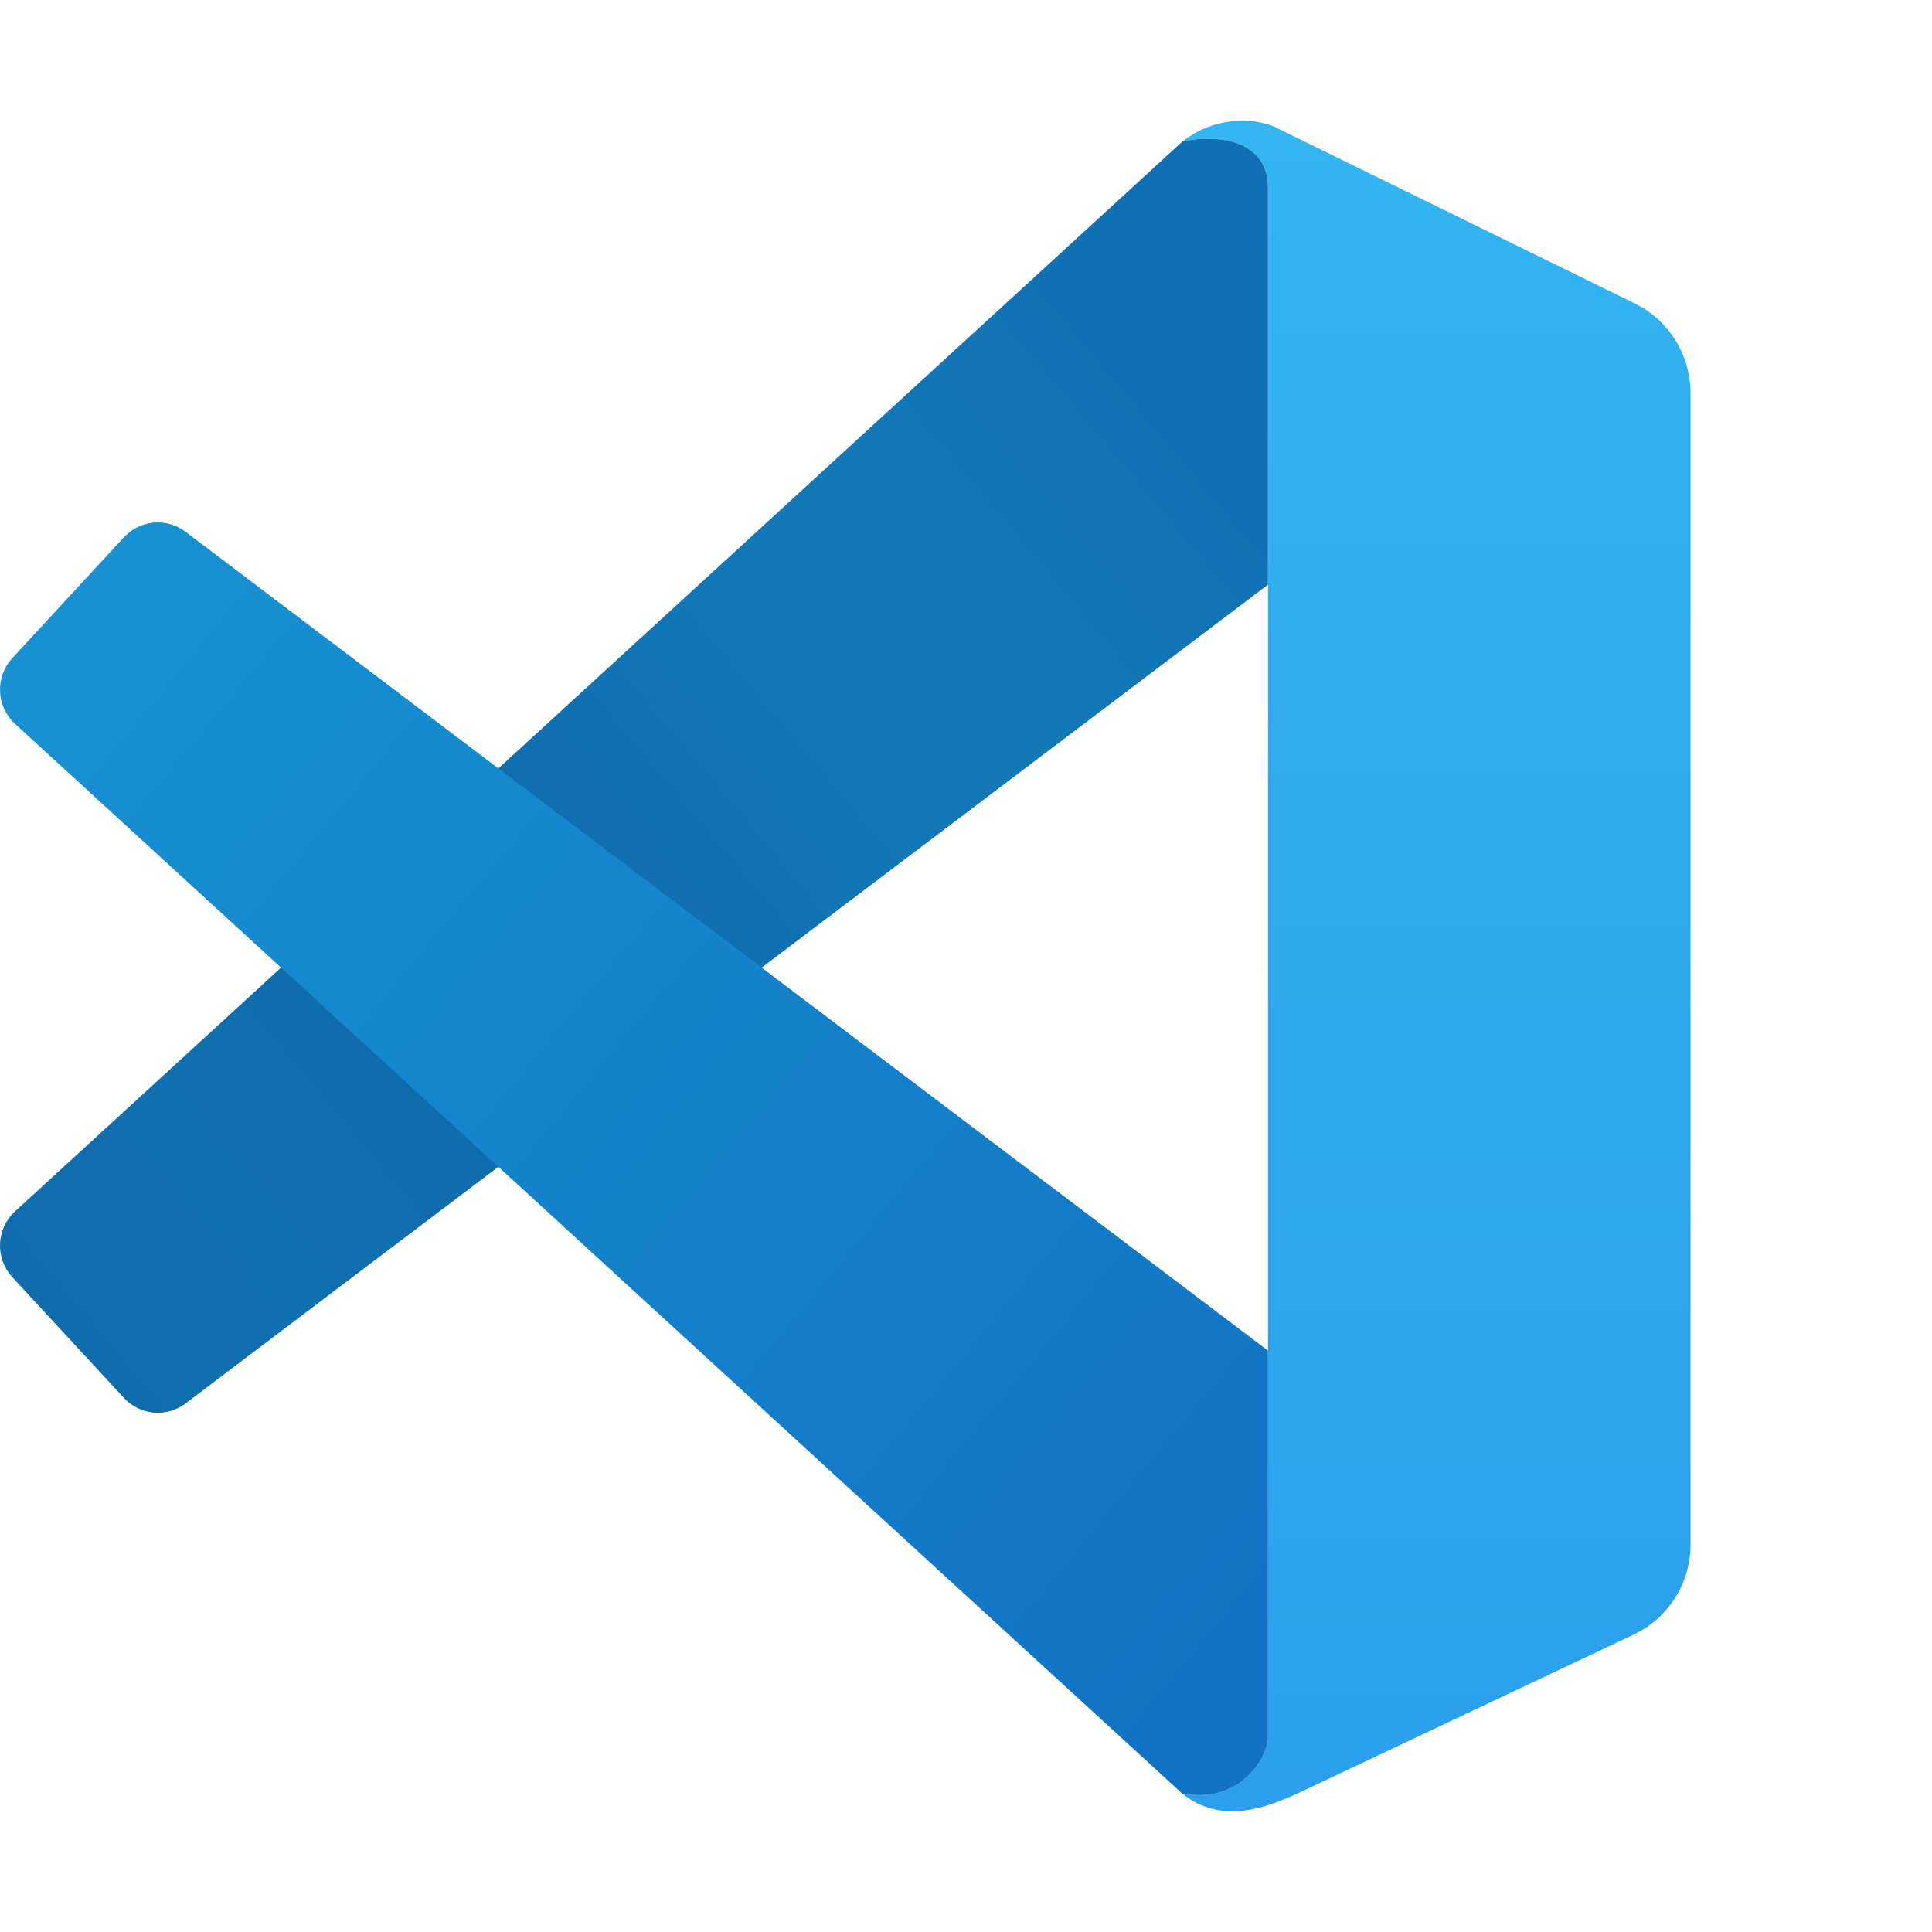
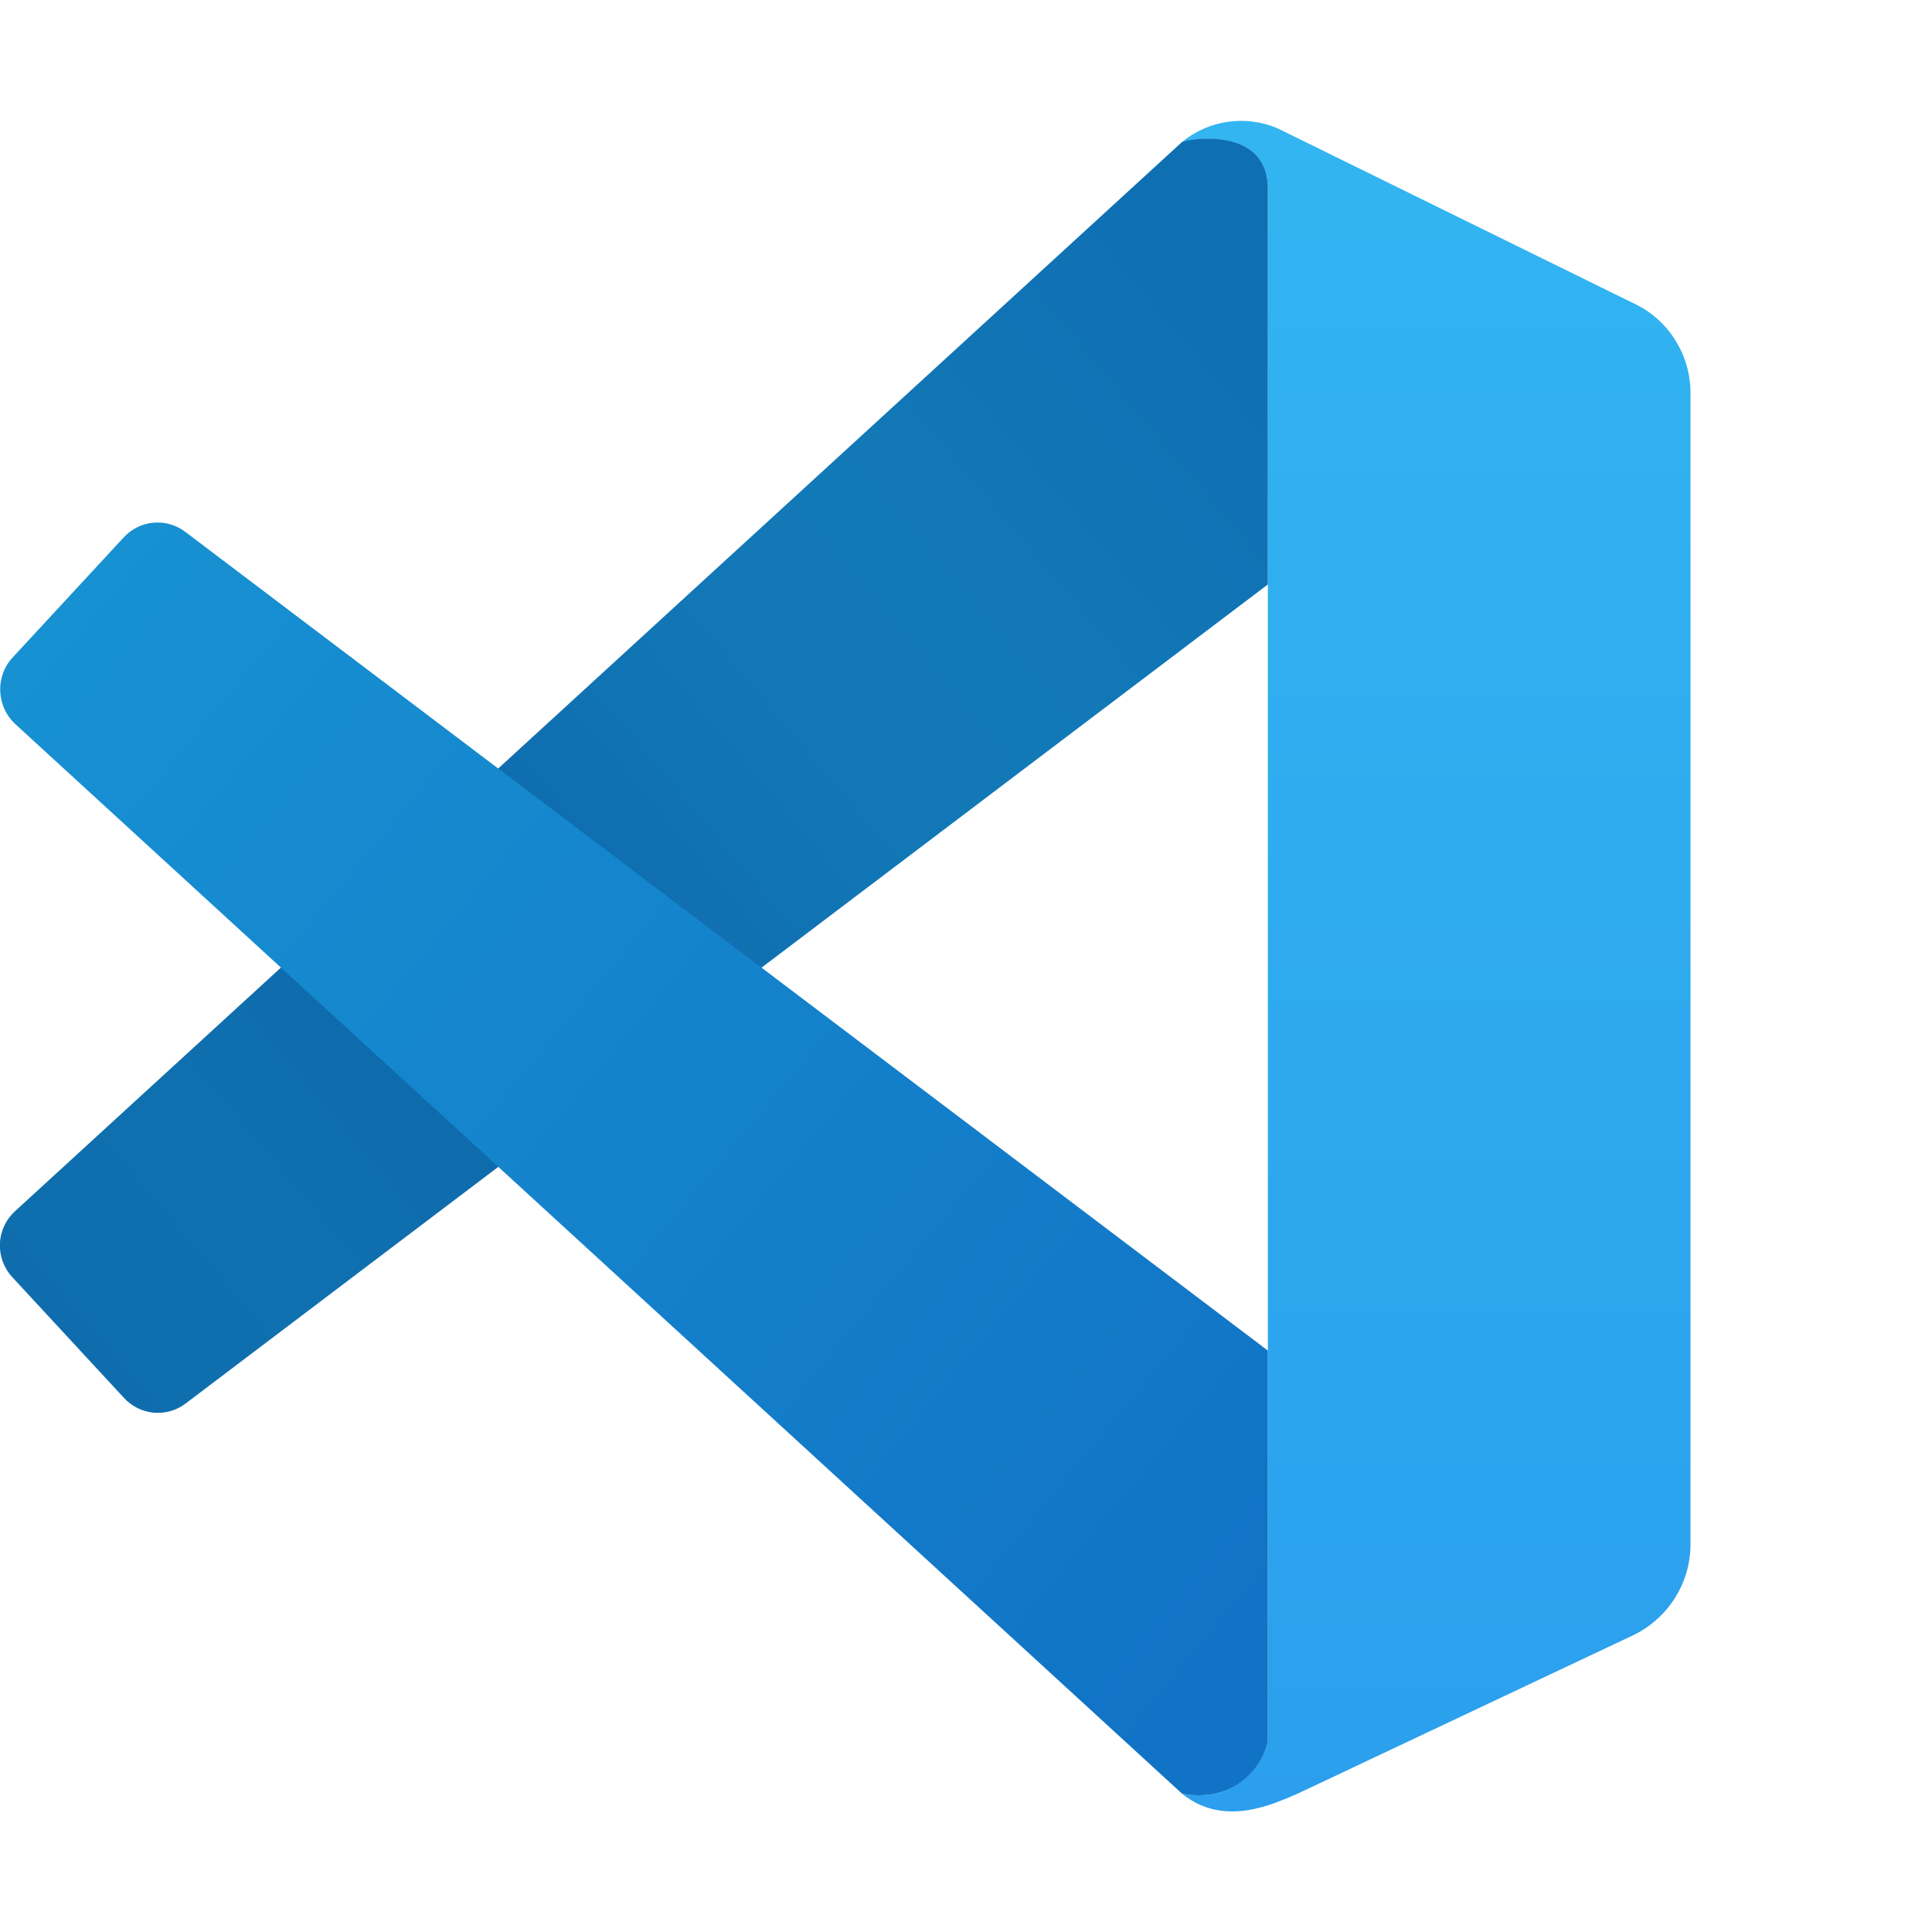
- <svg xmlns="http://www.w3.org/2000/svg" width="800px" height="800px" viewBox="0 0 32 32" fill="none">
-   <path d="M21.002 3.117C21.002 2.238 20.017 2.238 19.58 2.348C20.192 1.864 20.91 1.981 21.166 2.128L27.079 5.027C27.642 5.304 28 5.879 28 6.509V25.583C28 26.221 27.633 26.802 27.058 27.074L21.494 29.705C21.111 29.87 20.28 30.277 19.58 29.705C20.455 29.87 20.929 29.248 21.002 28.826V3.117Z" fill="url(#paint0_linear_87_8101)" />
-   <path d="M19.651 2.332C20.115 2.24 21.002 2.283 21.002 3.117V9.683L3.074 23.245C2.76 23.482 2.319 23.443 2.052 23.154L0.205 21.155C-0.085 20.842 -0.065 20.351 0.25 20.063L19.58 2.348L19.651 2.332Z" fill="url(#paint1_linear_87_8101)" />
-   <path d="M21.002 22.371L3.074 8.808C2.76 8.571 2.319 8.61 2.052 8.899L0.205 10.899C-0.085 11.212 -0.065 11.702 0.25 11.99L19.58 29.706C20.455 29.87 20.929 29.248 21.002 28.827V22.371Z" fill="url(#paint2_linear_87_8101)" />
+ <svg xmlns="http://www.w3.org/2000/svg" width="800" height="800" fill="none" viewBox="0 0 32 32">
+   <path fill="url(#a)" d="M21 3.12c0-.88-.98-.88-1.42-.77a1.54 1.54 0 0 1 1.59-.22l5.9 2.9c.57.27.93.85.93 1.48v19.07c0 .64-.37 1.22-.94 1.5l-5.57 2.63c-.38.16-1.21.57-1.91 0 .87.16 1.35-.46 1.42-.88V3.12Z" />
+   <path fill="url(#b)" d="M19.65 2.33c.47-.09 1.35-.05 1.35.79v6.56L3.07 23.25a.76.76 0 0 1-1.02-.1l-1.85-2a.77.77 0 0 1 .05-1.09L19.58 2.35l.07-.02Z" />
+   <path fill="url(#c)" d="M21 22.37 3.07 8.81a.76.76 0 0 0-1.02.09l-1.85 2c-.28.31-.26.8.05 1.09l19.33 17.72c.88.16 1.35-.46 1.42-.88v-6.46Z" />
  <defs>
-     <linearGradient id="paint0_linear_87_8101" x1="23.79" y1="2" x2="23.79" y2="30" gradientUnits="userSpaceOnUse">
+     <linearGradient id="a" x1="23.79" x2="23.79" y1="2" y2="30" gradientUnits="userSpaceOnUse">
      <stop stop-color="#32B5F1" />
      <stop offset="1" stop-color="#2B9FED" />
    </linearGradient>
-     <linearGradient id="paint1_linear_87_8101" x1="21.002" y1="5.534" x2="1.022" y2="22.305" gradientUnits="userSpaceOnUse">
+     <linearGradient id="b" x1="21" x2="1.02" y1="5.53" y2="22.31" gradientUnits="userSpaceOnUse">
      <stop stop-color="#0F6FB3" />
-       <stop offset="0.271" stop-color="#1279B7" />
-       <stop offset="0.421" stop-color="#1176B5" />
-       <stop offset="0.618" stop-color="#0E69AC" />
-       <stop offset="0.855" stop-color="#0F70AF" />
+       <stop offset=".27" stop-color="#1279B7" />
+       <stop offset=".42" stop-color="#1176B5" />
+       <stop offset=".62" stop-color="#0E69AC" />
+       <stop offset=".86" stop-color="#0F70AF" />
      <stop offset="1" stop-color="#0F6DAD" />
    </linearGradient>
-     <linearGradient id="paint2_linear_87_8101" x1="1.155" y1="9.984" x2="21.079" y2="26.481" gradientUnits="userSpaceOnUse">
+     <linearGradient id="c" x1="1.16" x2="21.08" y1="9.98" y2="26.48" gradientUnits="userSpaceOnUse">
      <stop stop-color="#1791D2" />
      <stop offset="1" stop-color="#1173C5" />
    </linearGradient>
  </defs>
</svg>
